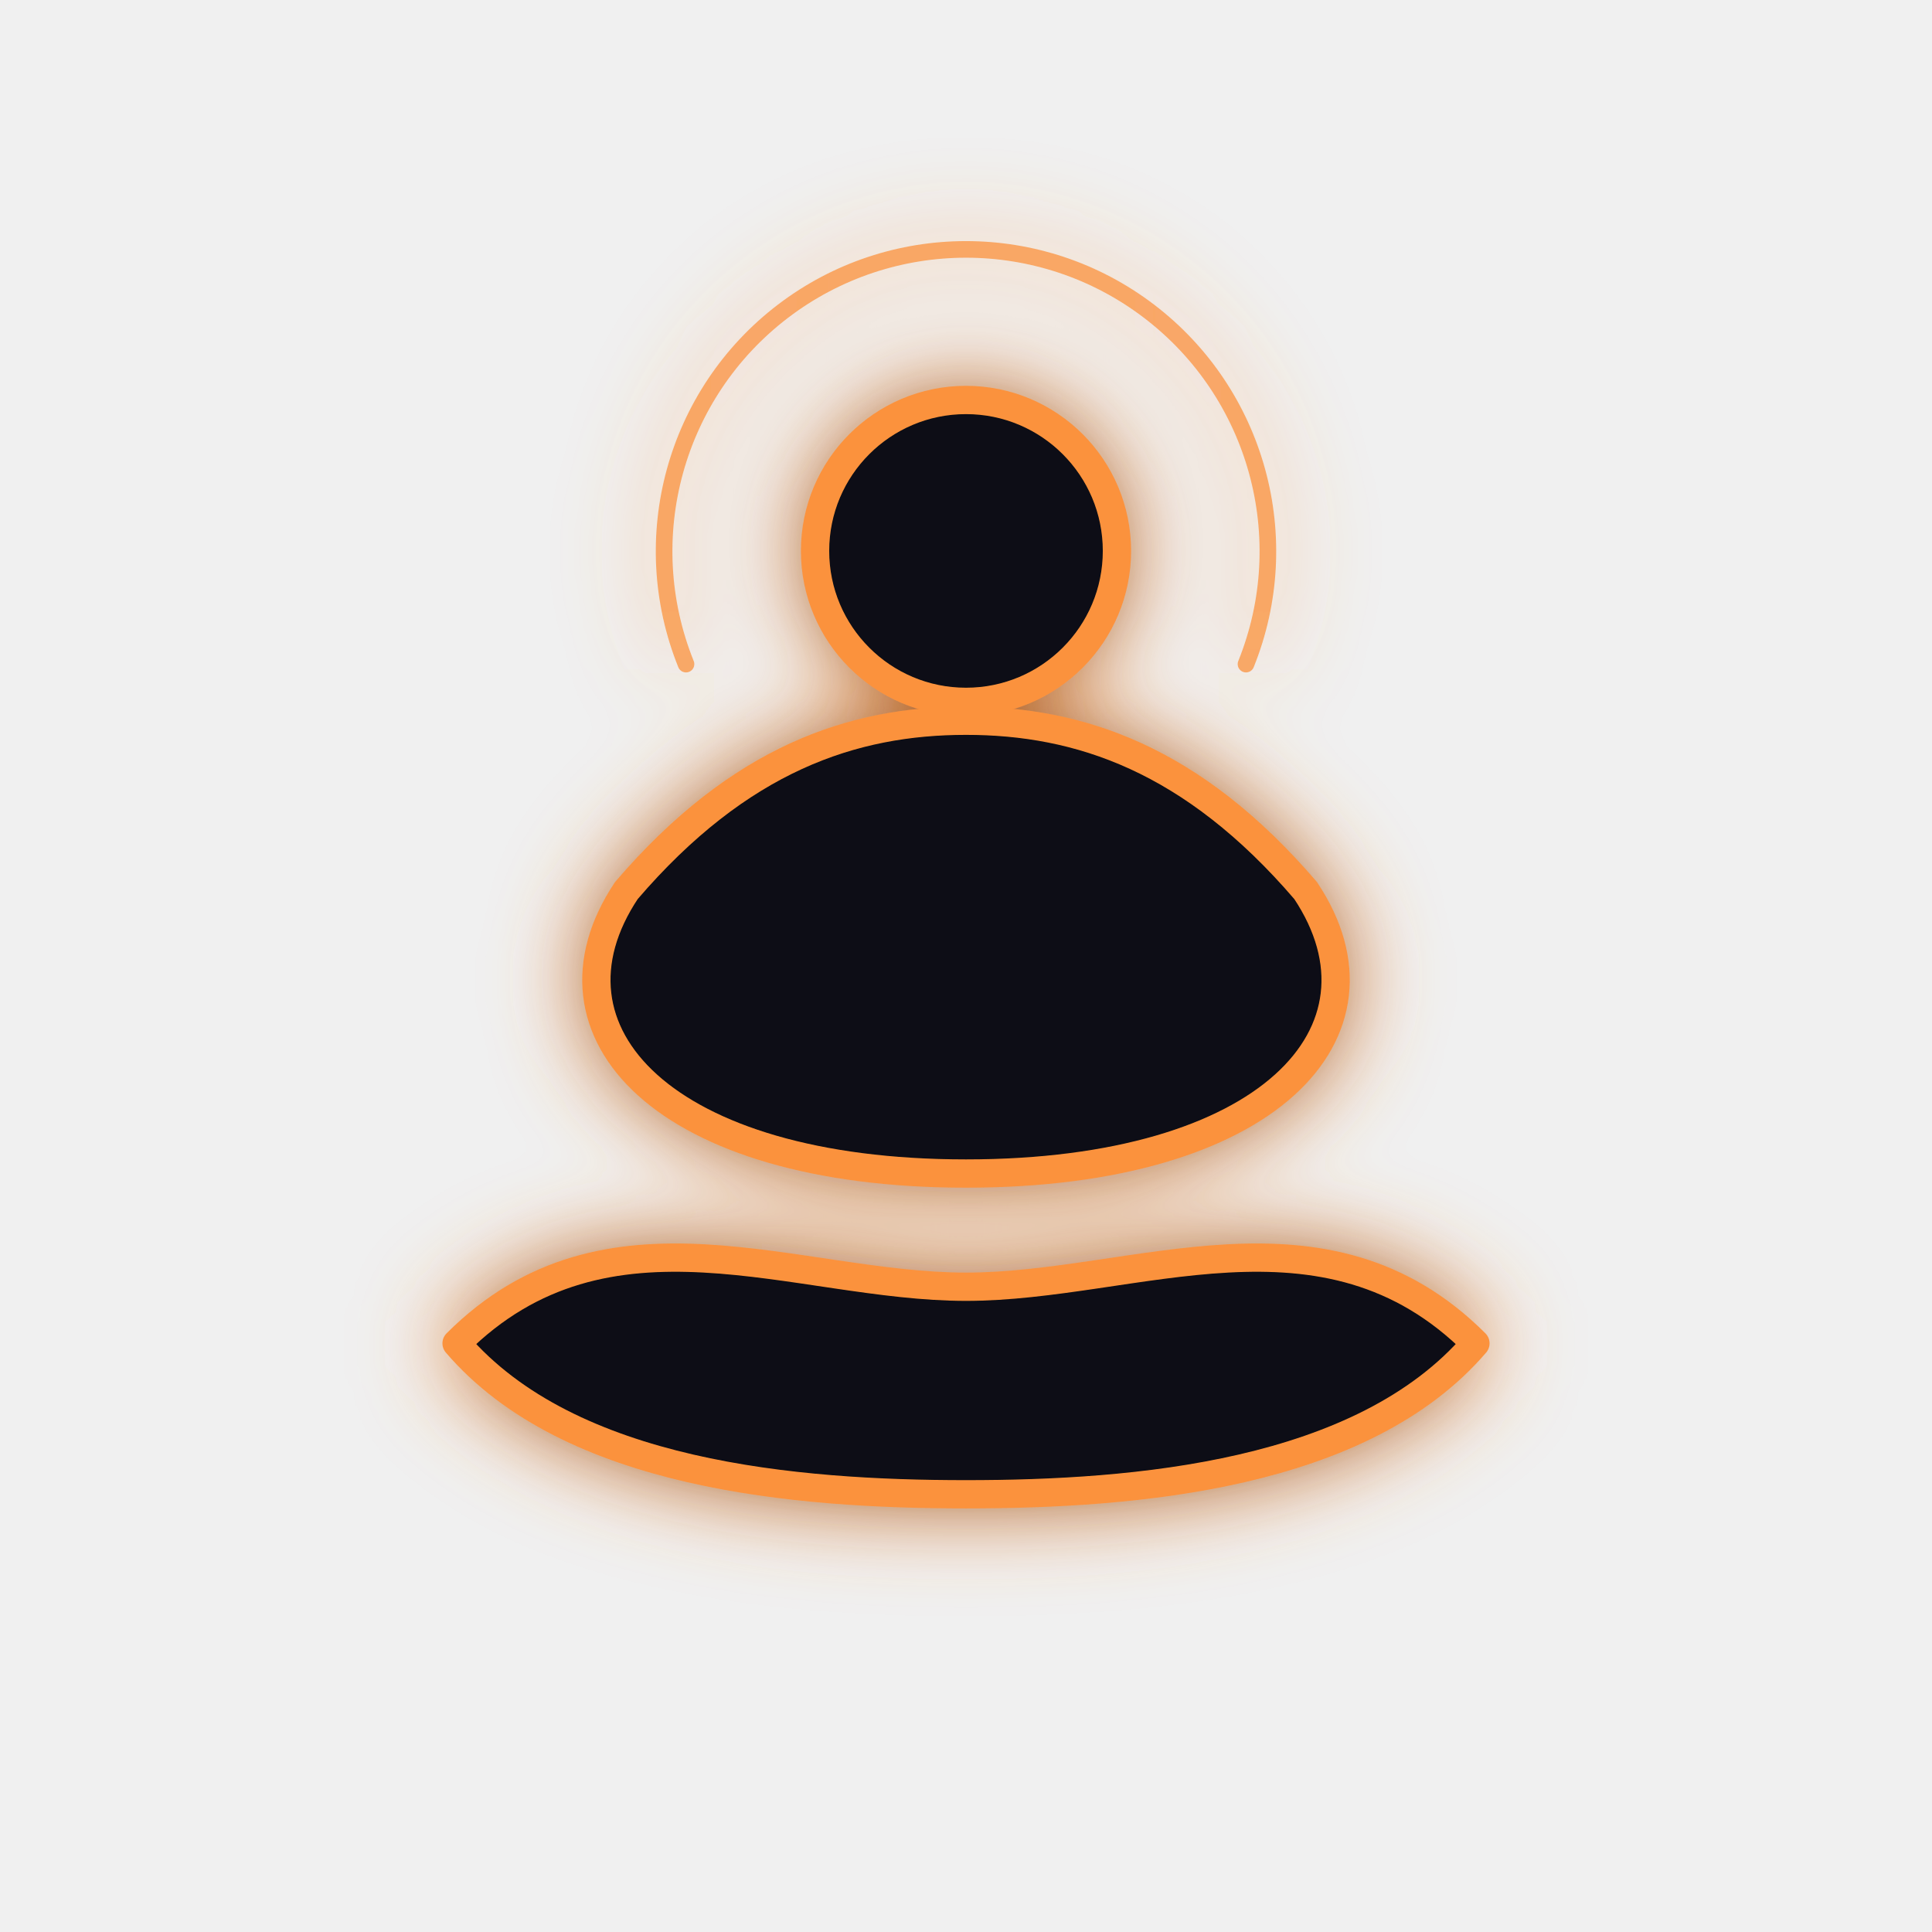
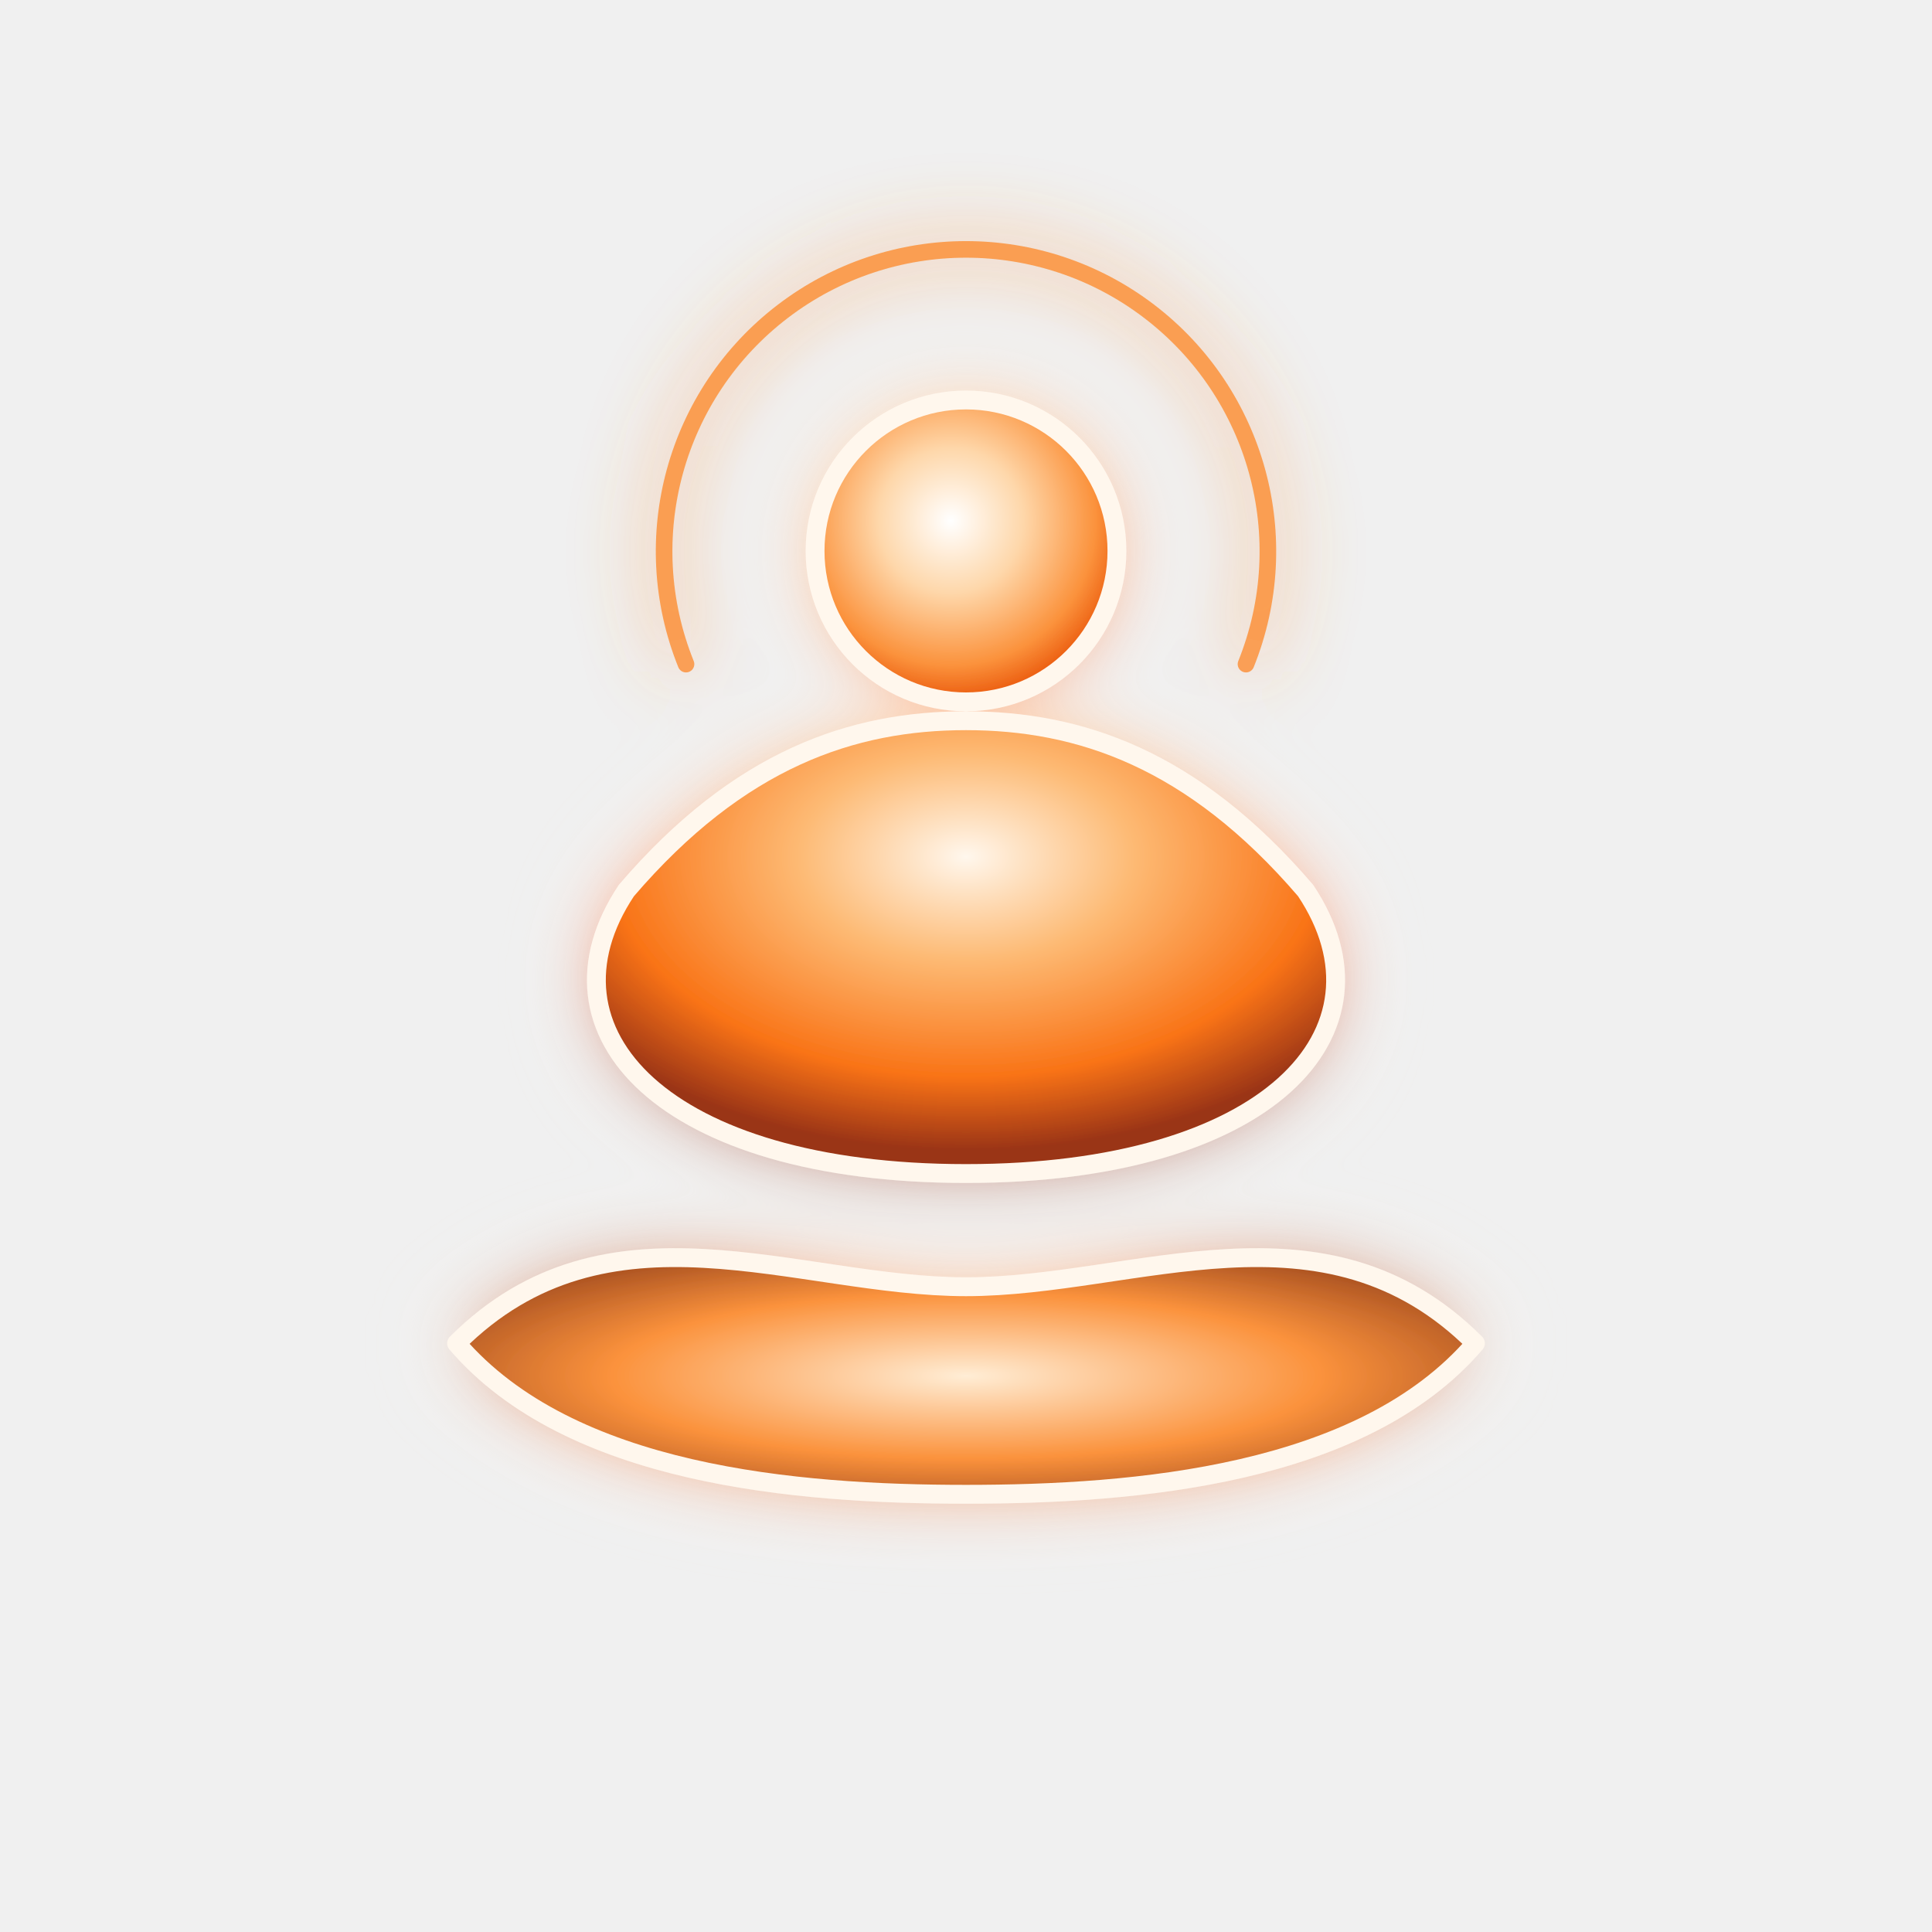
<svg xmlns="http://www.w3.org/2000/svg" viewBox="0 0 256 256" width="256" height="256">
  <defs>
-     <filter id="softGlow" x="-60%" y="-60%" width="220%" height="220%">
-       <feGaussianBlur stdDeviation="6" result="blur" />
+     <radialGradient id="rad_head_v4" cx="45%" cy="40%" r="60%">
+       <stop offset="0%" stop-color="#ffffff" />
+       <stop offset="40%" stop-color="#fed7aa" />
+       <stop offset="80%" stop-color="#fb923c" />
+       <stop offset="100%" stop-color="#ea580c" />
+     </radialGradient>
+     <radialGradient id="rad_body_v4" cx="50%" cy="30%" r="65%">
+       <stop offset="0%" stop-color="#fff7ed" />
+       <stop offset="35%" stop-color="#fdba74" />
+       <stop offset="75%" stop-color="#f97316" />
+       <stop offset="100%" stop-color="#9a3412" />
+     </radialGradient>
+     <radialGradient id="rad_lotus_v4" cx="50%" cy="50%" r="70%">
+       <stop offset="0%" stop-color="#ffedd5" />
+       <stop offset="50%" stop-color="#fb923c" />
+       <stop offset="100%" stop-color="#7c2d12" />
+     </radialGradient>
+     <filter id="glow_v4" x="-50%" y="-50%" width="200%" height="200%">
+       <feGaussianBlur stdDeviation="5" result="blur" />
      <feMerge>
        <feMergeNode in="blur" />
        <feMergeNode in="SourceGraphic" />
      </feMerge>
    </filter>
  </defs>
-   <g transform="translate(128, 128)" filter="url(#softGlow)">
-     <path d="M -37.1 -40 A 40 40 0 1 1 37.1 -40" fill="none" stroke="#fb923c" stroke-width="2.2" stroke-linecap="round" opacity="0.75" />
-     <circle cx="0" cy="-55" r="20" fill="#070c12" stroke="#fb923c" stroke-width="3.75" />
-     <line x1="0" y1="-32.5" x2="0" y2="12.5" stroke="#fb923c" stroke-width="2.5" stroke-linecap="round" opacity="0.5" />
-     <path d="M-45,-10 C-30,-27.5 -15,-32.5 0,-32.5 C15,-32.5 30,-27.5 45,-10 C57.5,8.75 40,27.5 0,27.5 C-40,27.5 -57.5,8.75 -45,-10 Z" fill="#070c12" stroke="#fb923c" stroke-width="3.75" stroke-linejoin="round" />
-     <path d="M-67.5,50 C-47.5,30 -22.5,42.5 0,42.5 C22.5,42.5 47.5,30 67.5,50 C52.5,67.5 22.5,70 0,70 C-22.5,70 -52.5,67.5 -67.5,50 Z" fill="#070c12" stroke="#fb923c" stroke-width="3.75" stroke-linejoin="round" />
+   <g transform="translate(128, 128)" filter="url(#glow_v4)">
+     <path d="M -37.1 -40 A 40 40 0 1 1 37.1 -40" fill="none" stroke="#fb923c" stroke-width="2.2" stroke-linecap="round" opacity="0.85" />
+     <circle cx="0" cy="-55" r="20" fill="url(#rad_head_v4)" stroke="#fff7ed" stroke-width="2.5" />
+     <line x1="0" y1="-32.5" x2="0" y2="12.5" stroke="#ffffff" stroke-width="2.5" stroke-linecap="round" opacity="0.6" />
+     <path d="M-45,-10 C-30,-27.5 -15,-32.5 0,-32.5 C15,-32.5 30,-27.5 45,-10 C57.5,8.75 40,27.5 0,27.5 C-40,27.5 -57.5,8.75 -45,-10 Z" fill="url(#rad_body_v4)" stroke="#fff7ed" stroke-width="2.5" stroke-linejoin="round" />
+     <path d="M-67.5,50 C-47.5,30 -22.5,42.5 0,42.5 C22.5,42.5 47.5,30 67.5,50 C52.5,67.5 22.5,70 0,70 C-22.5,70 -52.5,67.5 -67.5,50 Z" fill="url(#rad_lotus_v4)" stroke="#fff7ed" stroke-width="2.5" stroke-linejoin="round" />
  </g>
</svg>
